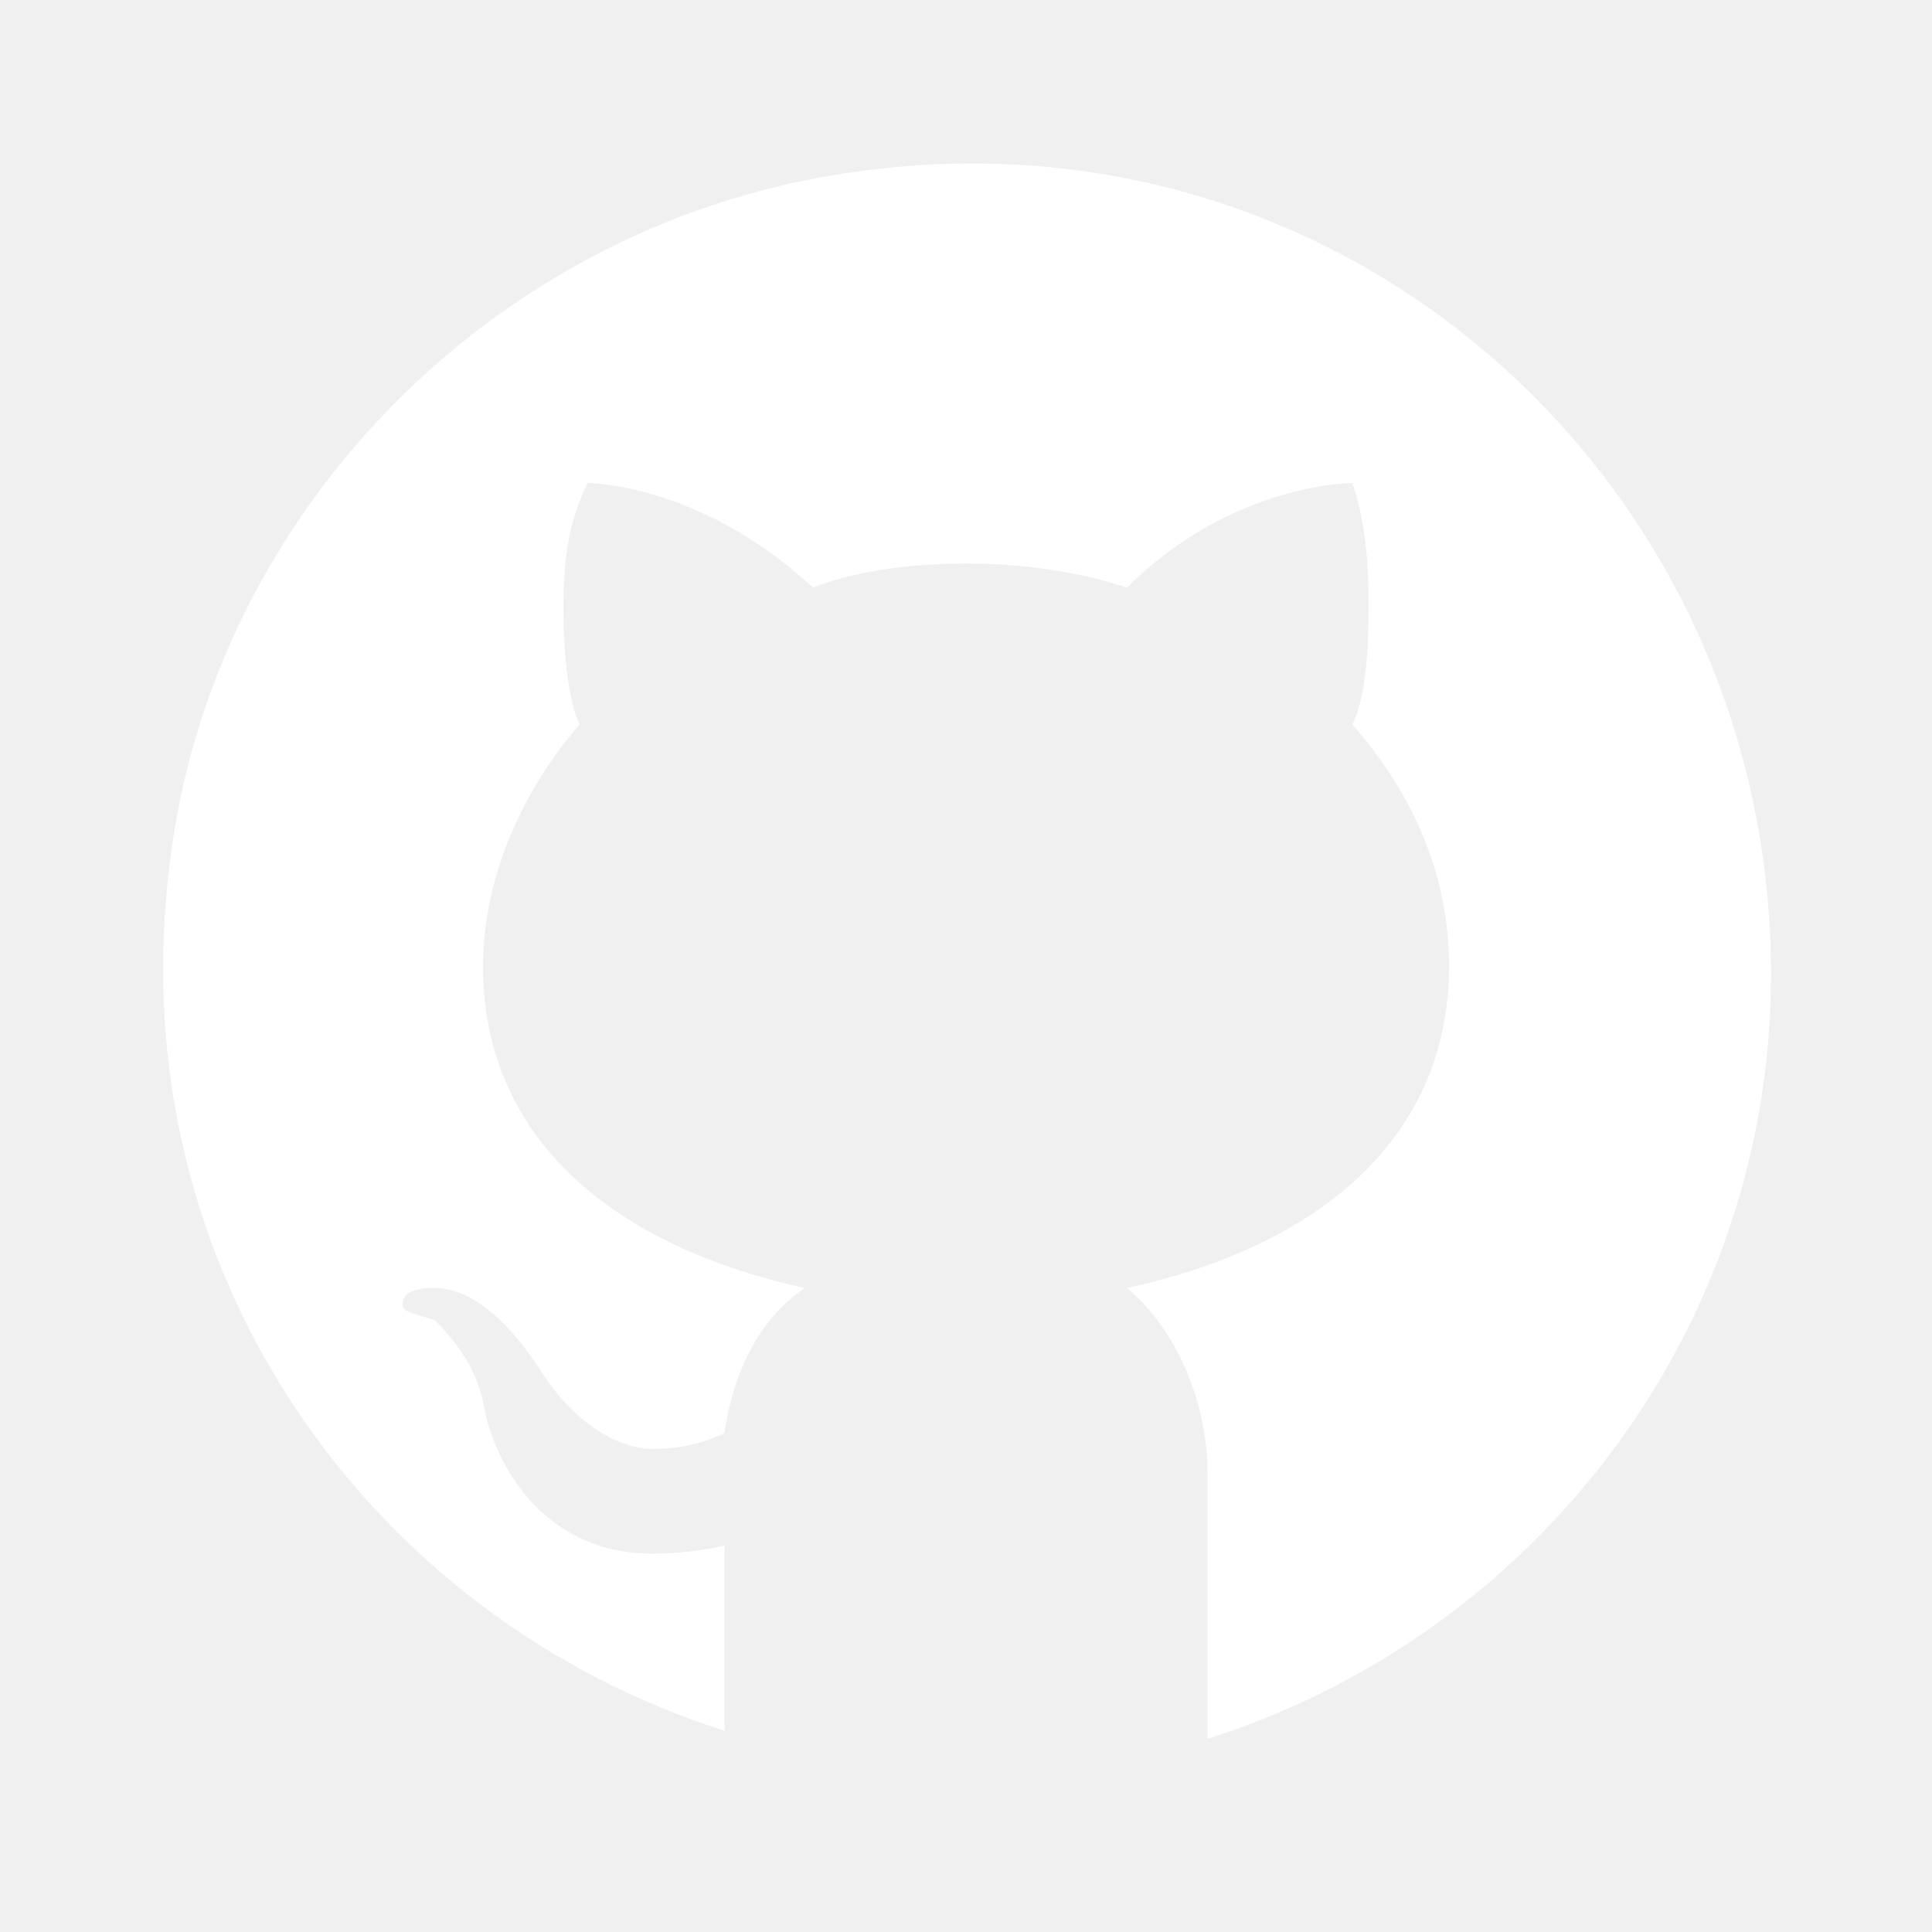
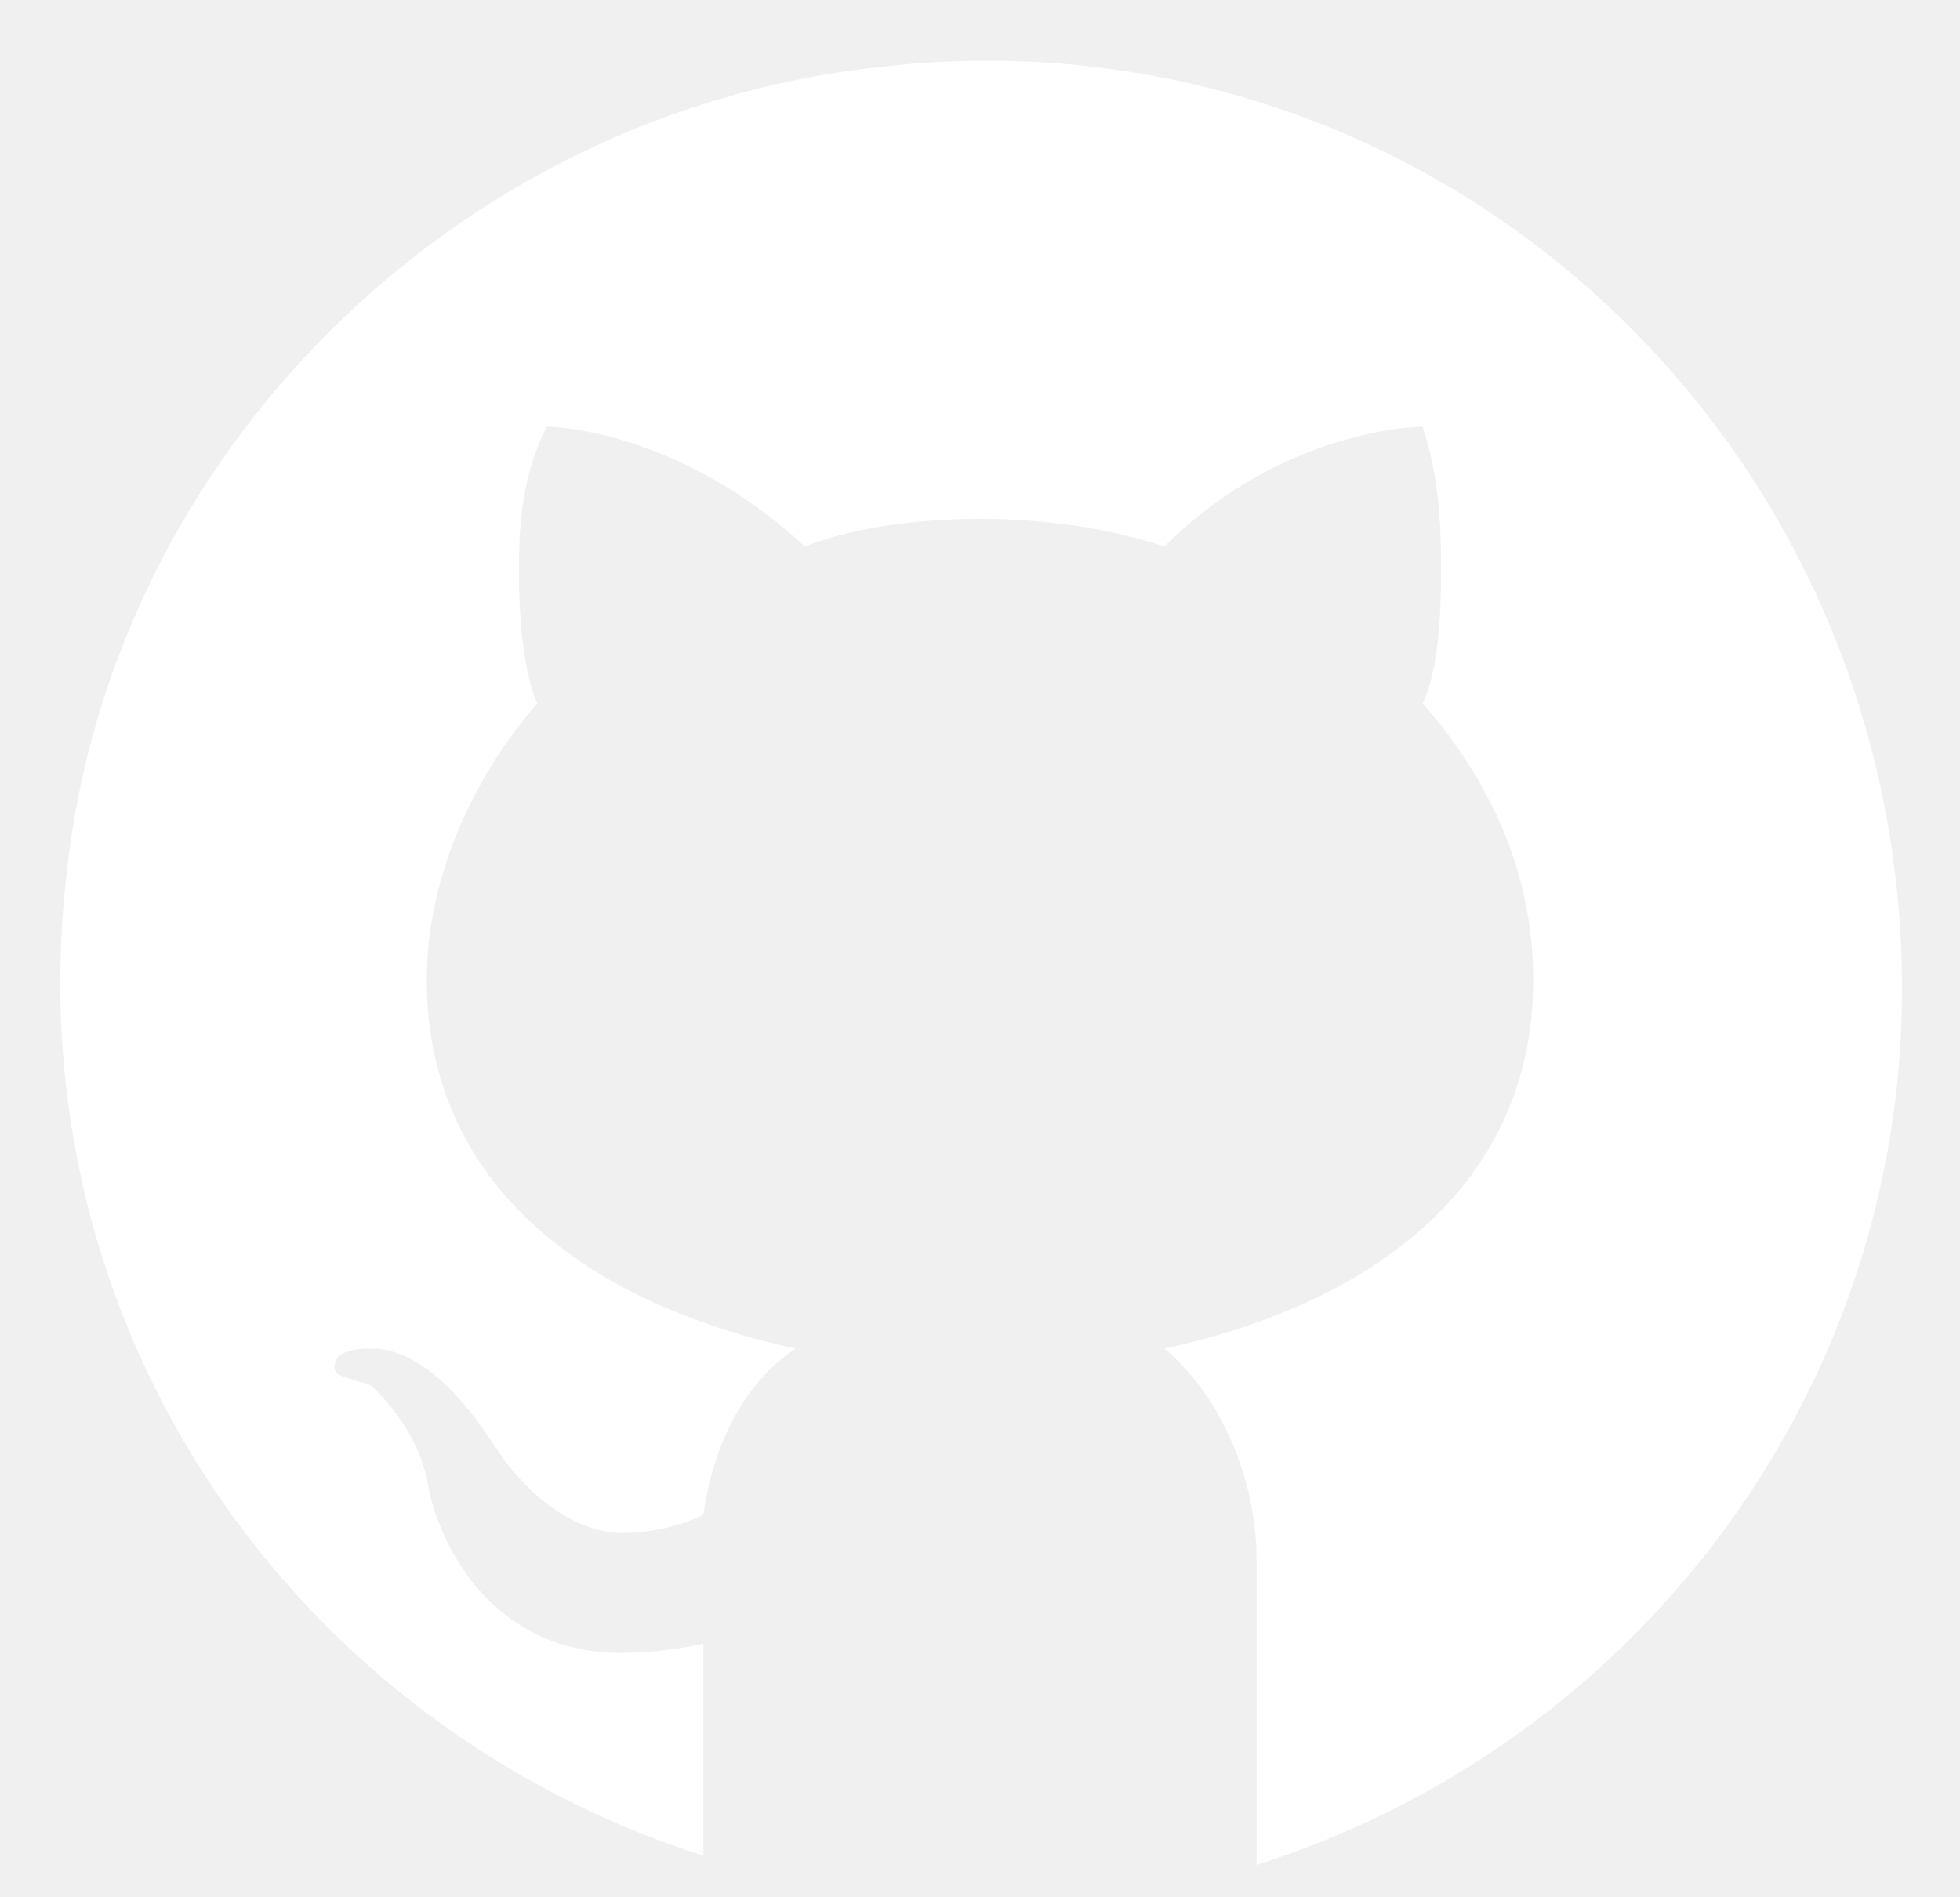
- <svg xmlns="http://www.w3.org/2000/svg" viewBox="0,0,256,256" width="24px" height="24px" fill-rule="nonzero">
-   <g fill="#ffffff" fill-rule="nonzero" stroke="none" stroke-width="1" stroke-linecap="butt" stroke-linejoin="miter" stroke-miterlimit="10" stroke-dasharray="" stroke-dashoffset="0" font-family="none" font-weight="none" font-size="none" text-anchor="none" style="mix-blend-mode: normal">
-     <g transform="scale(10.66667,10.66667)">
-       <path d="M10.9,2.1c-4.6,0.5 -8.3,4.2 -8.8,8.7c-0.6,5 2.5,9.3 6.9,10.7v-2.3c0,0 -0.4,0.1 -0.9,0.1c-1.4,0 -2,-1.2 -2.1,-1.9c-0.1,-0.4 -0.3,-0.7 -0.6,-1c-0.3,-0.1 -0.4,-0.1 -0.4,-0.2c0,-0.2 0.3,-0.2 0.4,-0.2c0.6,0 1.1,0.7 1.3,1c0.5,0.8 1.1,1 1.4,1c0.4,0 0.7,-0.1 0.9,-0.2c0.1,-0.7 0.4,-1.4 1,-1.8c-2.3,-0.5 -4,-1.8 -4,-4c0,-1.1 0.5,-2.2 1.2,-3c-0.1,-0.2 -0.2,-0.7 -0.2,-1.4c0,-0.4 0,-1 0.3,-1.6c0,0 1.4,0 2.8,1.3c0.5,-0.2 1.2,-0.3 1.9,-0.3c0.7,0 1.4,0.1 2,0.3c1.3,-1.3 2.8,-1.3 2.8,-1.3c0.2,0.6 0.2,1.2 0.2,1.6c0,0.8 -0.1,1.2 -0.2,1.4c0.7,0.8 1.2,1.8 1.2,3c0,2.2 -1.7,3.5 -4,4c0.6,0.5 1,1.4 1,2.3v3.3c4.1,-1.3 7,-5.1 7,-9.5c0,-6 -5.1,-10.7 -11.1,-10z" />
-     </g>
-   </g>
+ <svg xmlns="http://www.w3.org/2000/svg" width="31" height="30" viewBox="0 0 31 30" fill="none">
+   <path d="M13.896 1.062C7.188 1.792 1.792 7.187 1.062 13.75C0.187 21.042 4.708 27.312 11.125 29.354V26C11.125 26 10.542 26.146 9.812 26.146C7.771 26.146 6.896 24.396 6.75 23.375C6.604 22.792 6.312 22.354 5.875 21.917C5.438 21.771 5.292 21.771 5.292 21.625C5.292 21.333 5.729 21.333 5.875 21.333C6.75 21.333 7.479 22.354 7.771 22.792C8.5 23.958 9.375 24.25 9.812 24.25C10.396 24.25 10.833 24.104 11.125 23.958C11.271 22.938 11.708 21.917 12.583 21.333C9.229 20.604 6.75 18.708 6.75 15.5C6.75 13.896 7.479 12.292 8.5 11.125C8.354 10.833 8.208 10.104 8.208 9.083C8.208 8.5 8.208 7.625 8.646 6.75C8.646 6.75 10.688 6.75 12.729 8.646C13.458 8.354 14.479 8.208 15.5 8.208C16.521 8.208 17.542 8.354 18.417 8.646C20.312 6.75 22.5 6.75 22.5 6.75C22.792 7.625 22.792 8.5 22.792 9.083C22.792 10.25 22.646 10.833 22.5 11.125C23.521 12.292 24.25 13.75 24.25 15.5C24.25 18.708 21.771 20.604 18.417 21.333C19.292 22.062 19.875 23.375 19.875 24.688V29.5C25.854 27.604 30.083 22.062 30.083 15.646C30.083 6.896 22.646 0.042 13.896 1.062Z" fill="white" />
</svg>
